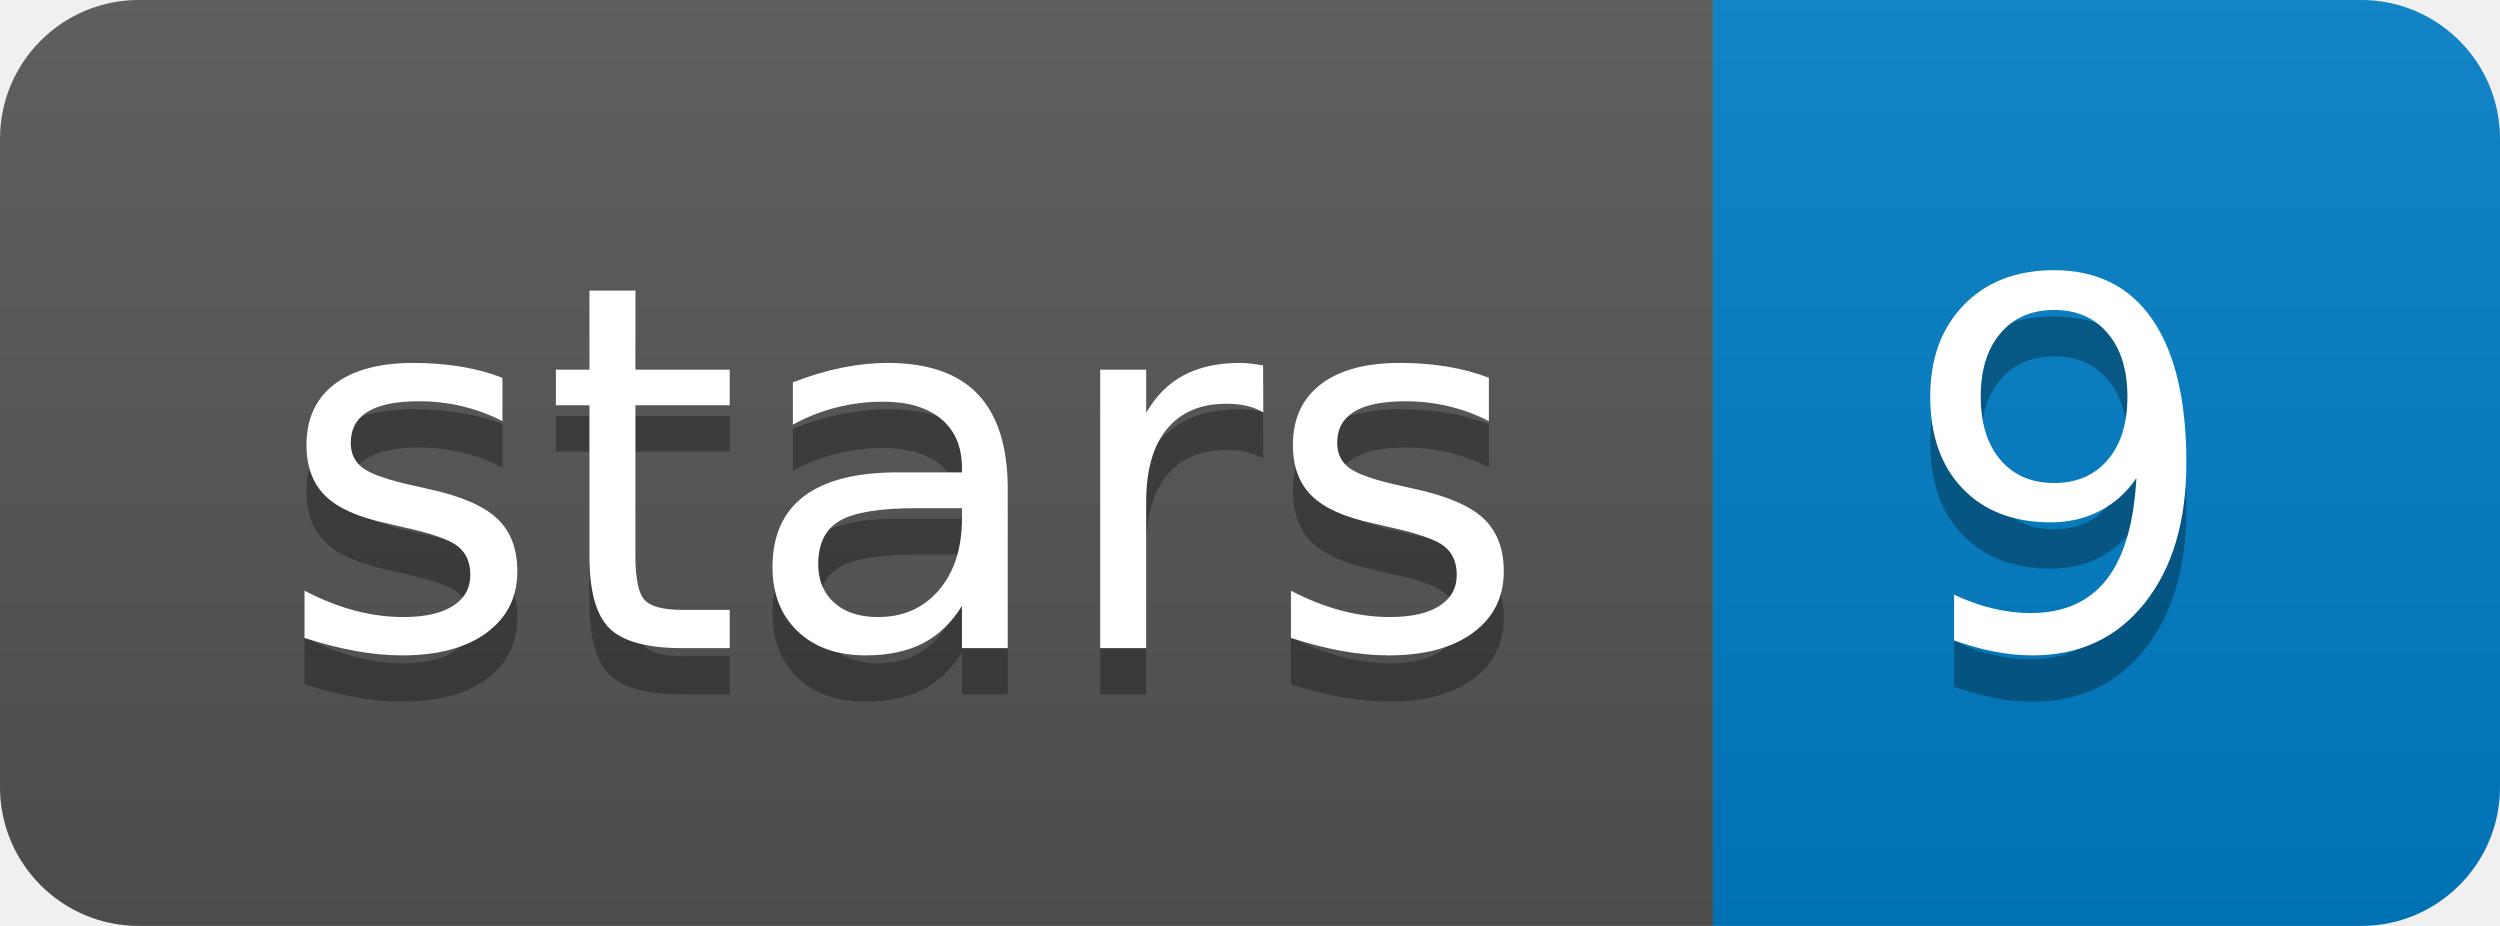
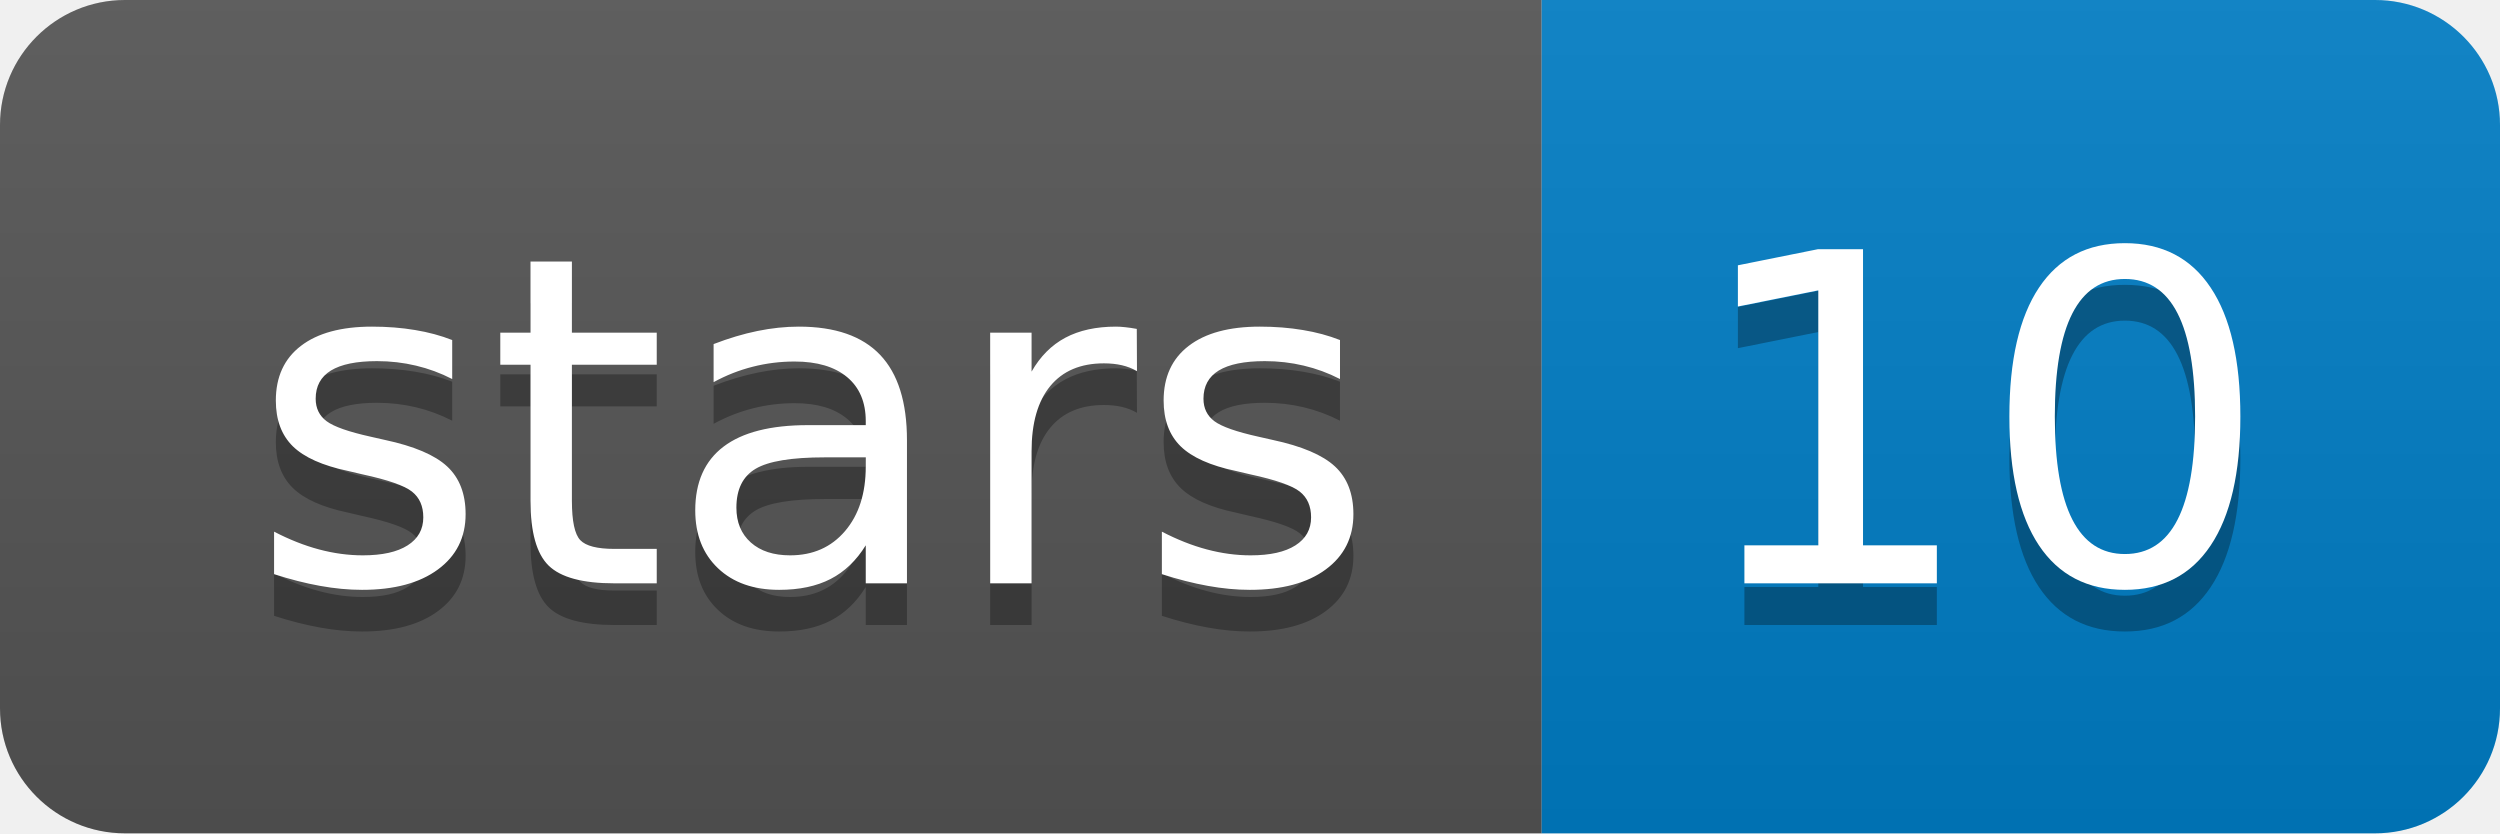
- <svg xmlns="http://www.w3.org/2000/svg" xmlns:xlink="http://www.w3.org/1999/xlink" width="54" height="20">
+ <svg xmlns="http://www.w3.org/2000/svg" xmlns:xlink="http://www.w3.org/1999/xlink" width="60" height="20">
  <linearGradient id="b" x2="0" y2="100%">
    <stop offset="0" stop-color="#bbb" stop-opacity=".1" />
    <stop offset="1" stop-opacity=".1" />
  </linearGradient>
  <clipPath id="a">
-     <rect width="54" height="20" rx="3" fill="#fff" />
+     <rect width="60" height="20" rx="3" fill="#fff" />
  </clipPath>
  <g clip-path="url(#a)">
    <path fill="#555" d="M0 0h37v20H0z" />
-     <path fill="#007ec6" d="M37 0h17v20H37z" />
-     <path fill="url(#b)" d="M0 0h54v20H0z" />
+     <path fill="#007ec6" d="M37 0h23v20H37z" />
+     <path fill="url(#b)" d="M0 0h60v20H0z" />
  </g>
  <g fill="#fff" text-anchor="middle" font-family="DejaVu Sans,Verdana,Geneva,sans-serif" font-size="110">
    <text x="195" y="150" fill="#010101" fill-opacity=".3" transform="scale(.1)" textLength="270">stars</text>
    <text x="195" y="140" transform="scale(.1)" textLength="270">stars</text>
-     <text x="445" y="150" fill="#010101" fill-opacity=".3" transform="scale(.1)" textLength="70">9</text>
-     <text x="445" y="140" transform="scale(.1)" textLength="70">9</text>
+     <text x="475" y="150" fill="#010101" fill-opacity=".3" transform="scale(.1)" textLength="130">10</text>
+     <text x="475" y="140" transform="scale(.1)" textLength="130">10</text>
  </g>
  <a target="_blank" xlink:href="https://github.com/kishwarshafin/helen">
    <path fill="rgba(0,0,0,0)" d="M0 0h37v20H0z" />
  </a>
  <a target="_blank" xlink:href="https://github.com/kishwarshafin/helen/stargazers">
-     <path fill="rgba(0,0,0,0)" d="M37 0h17v20H37z" />
+     <path fill="rgba(0,0,0,0)" d="M37 0h23v20H37z" />
  </a>
</svg>
